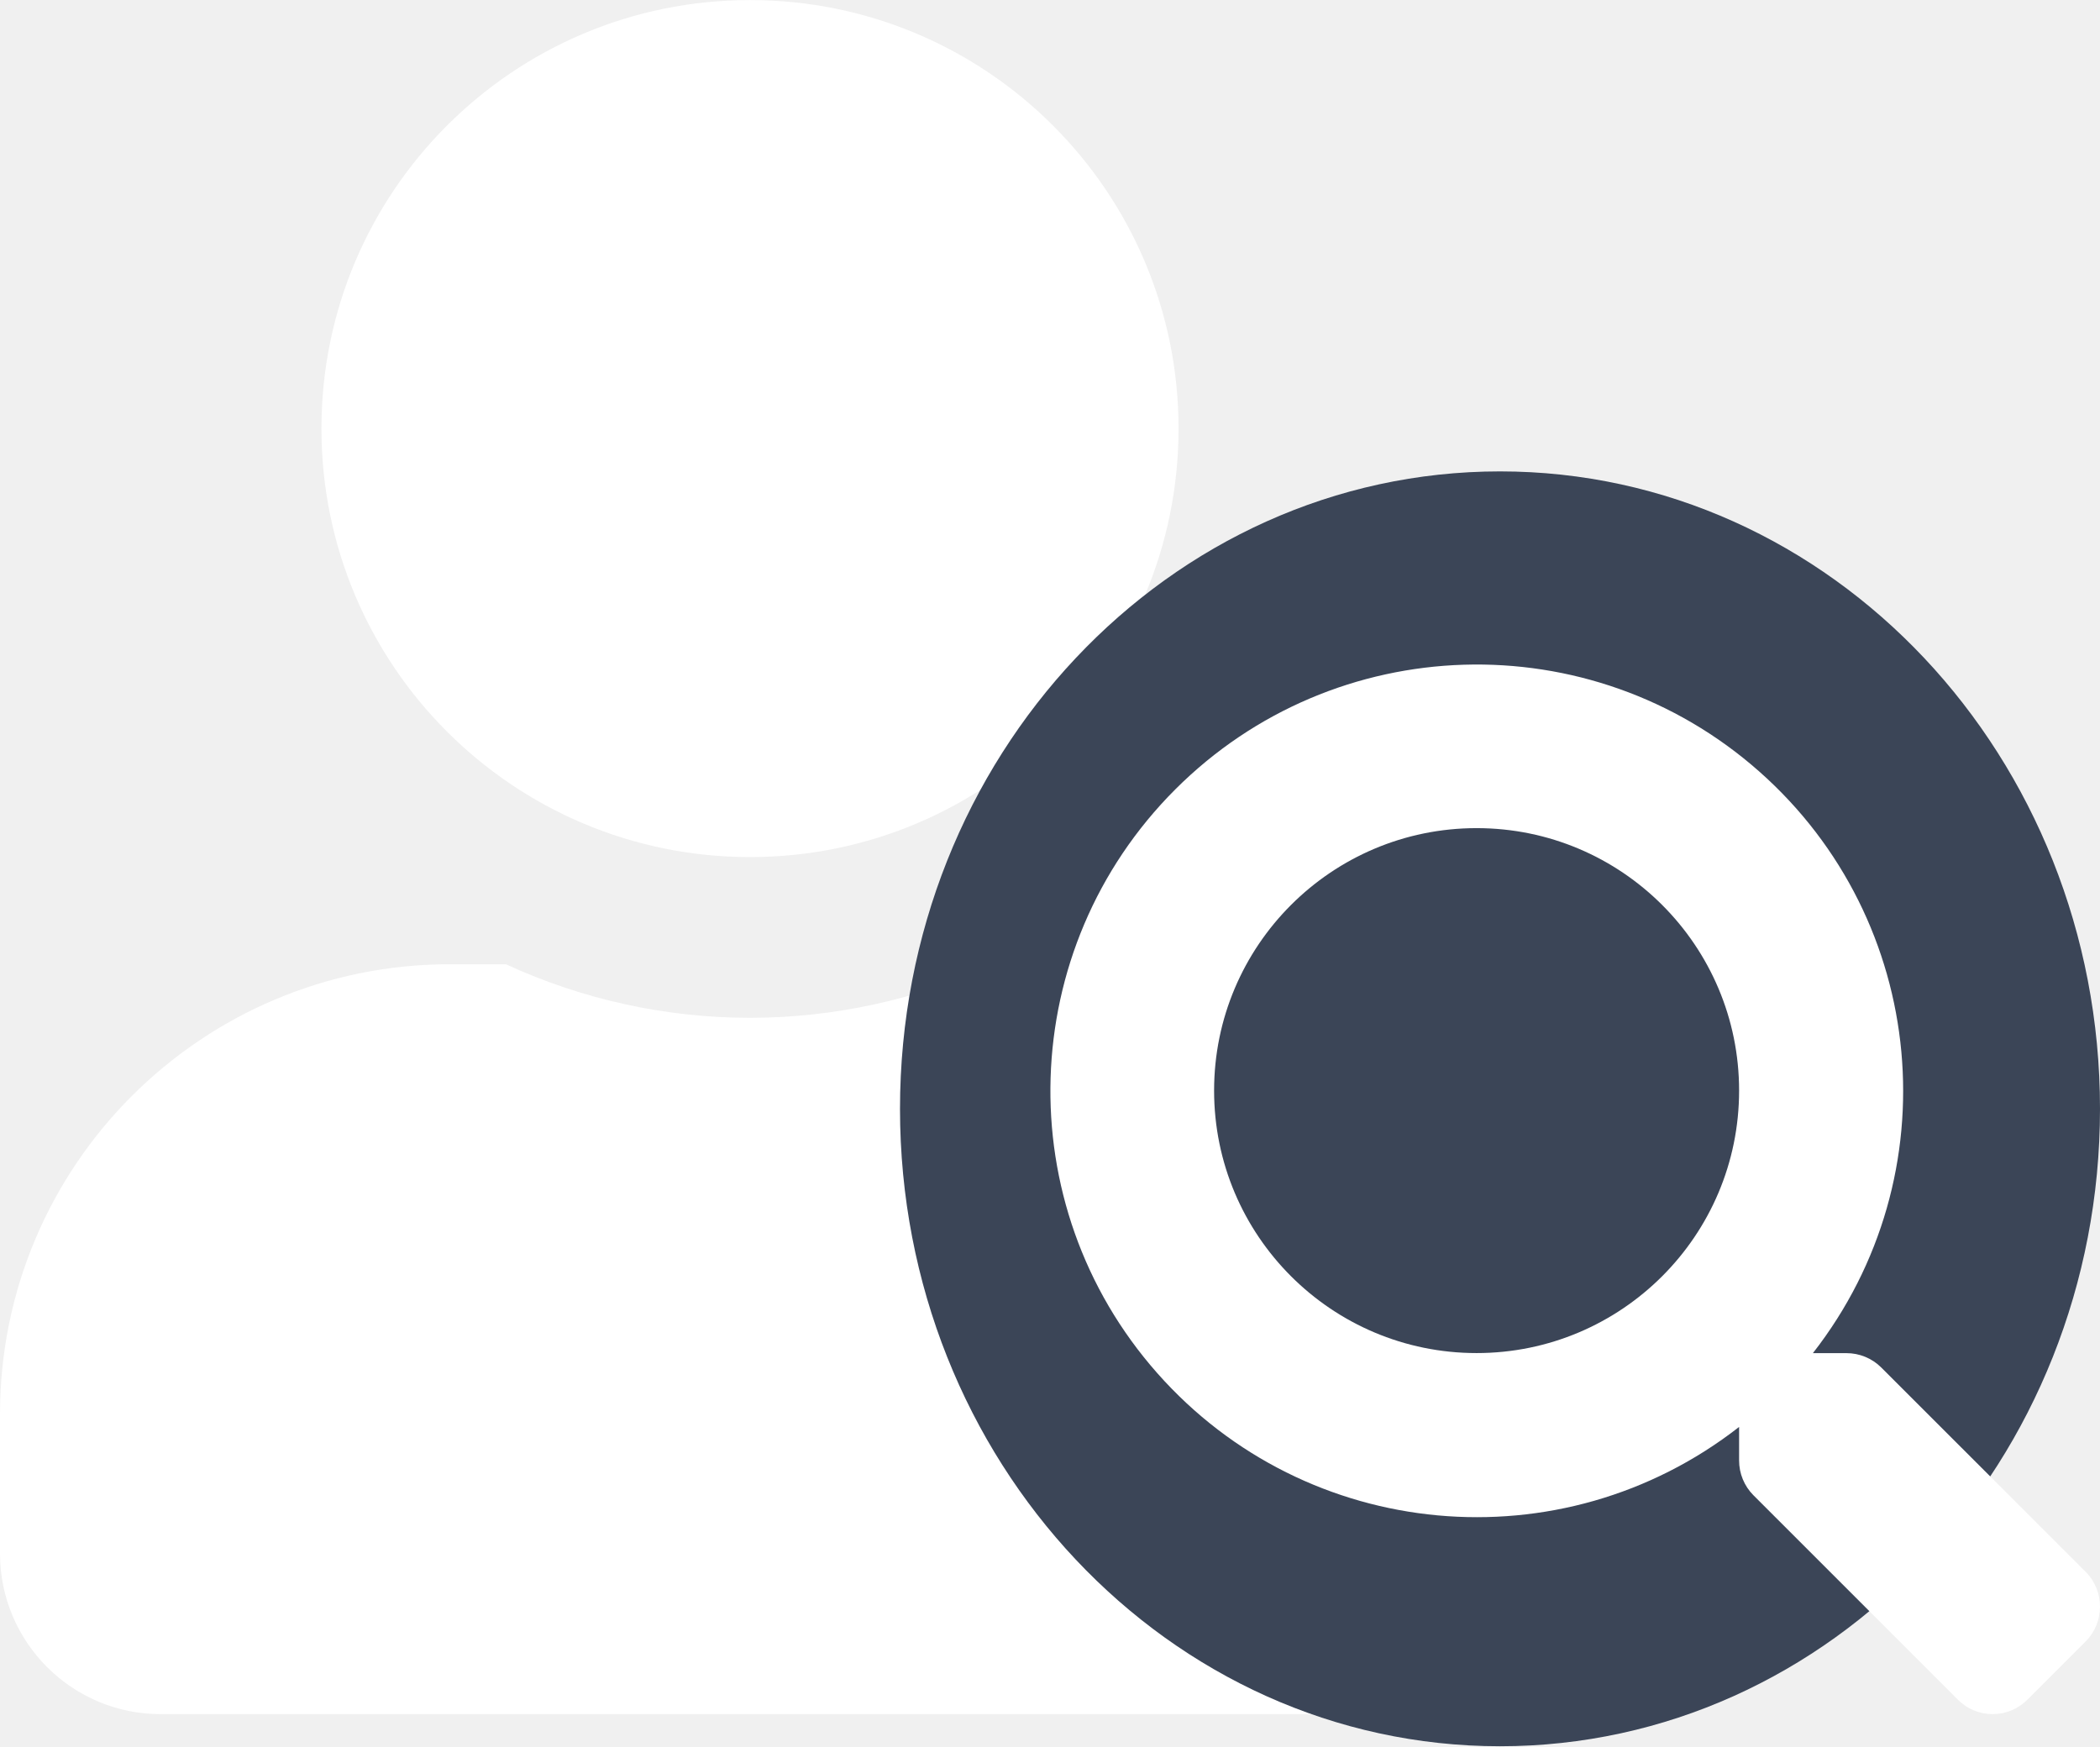
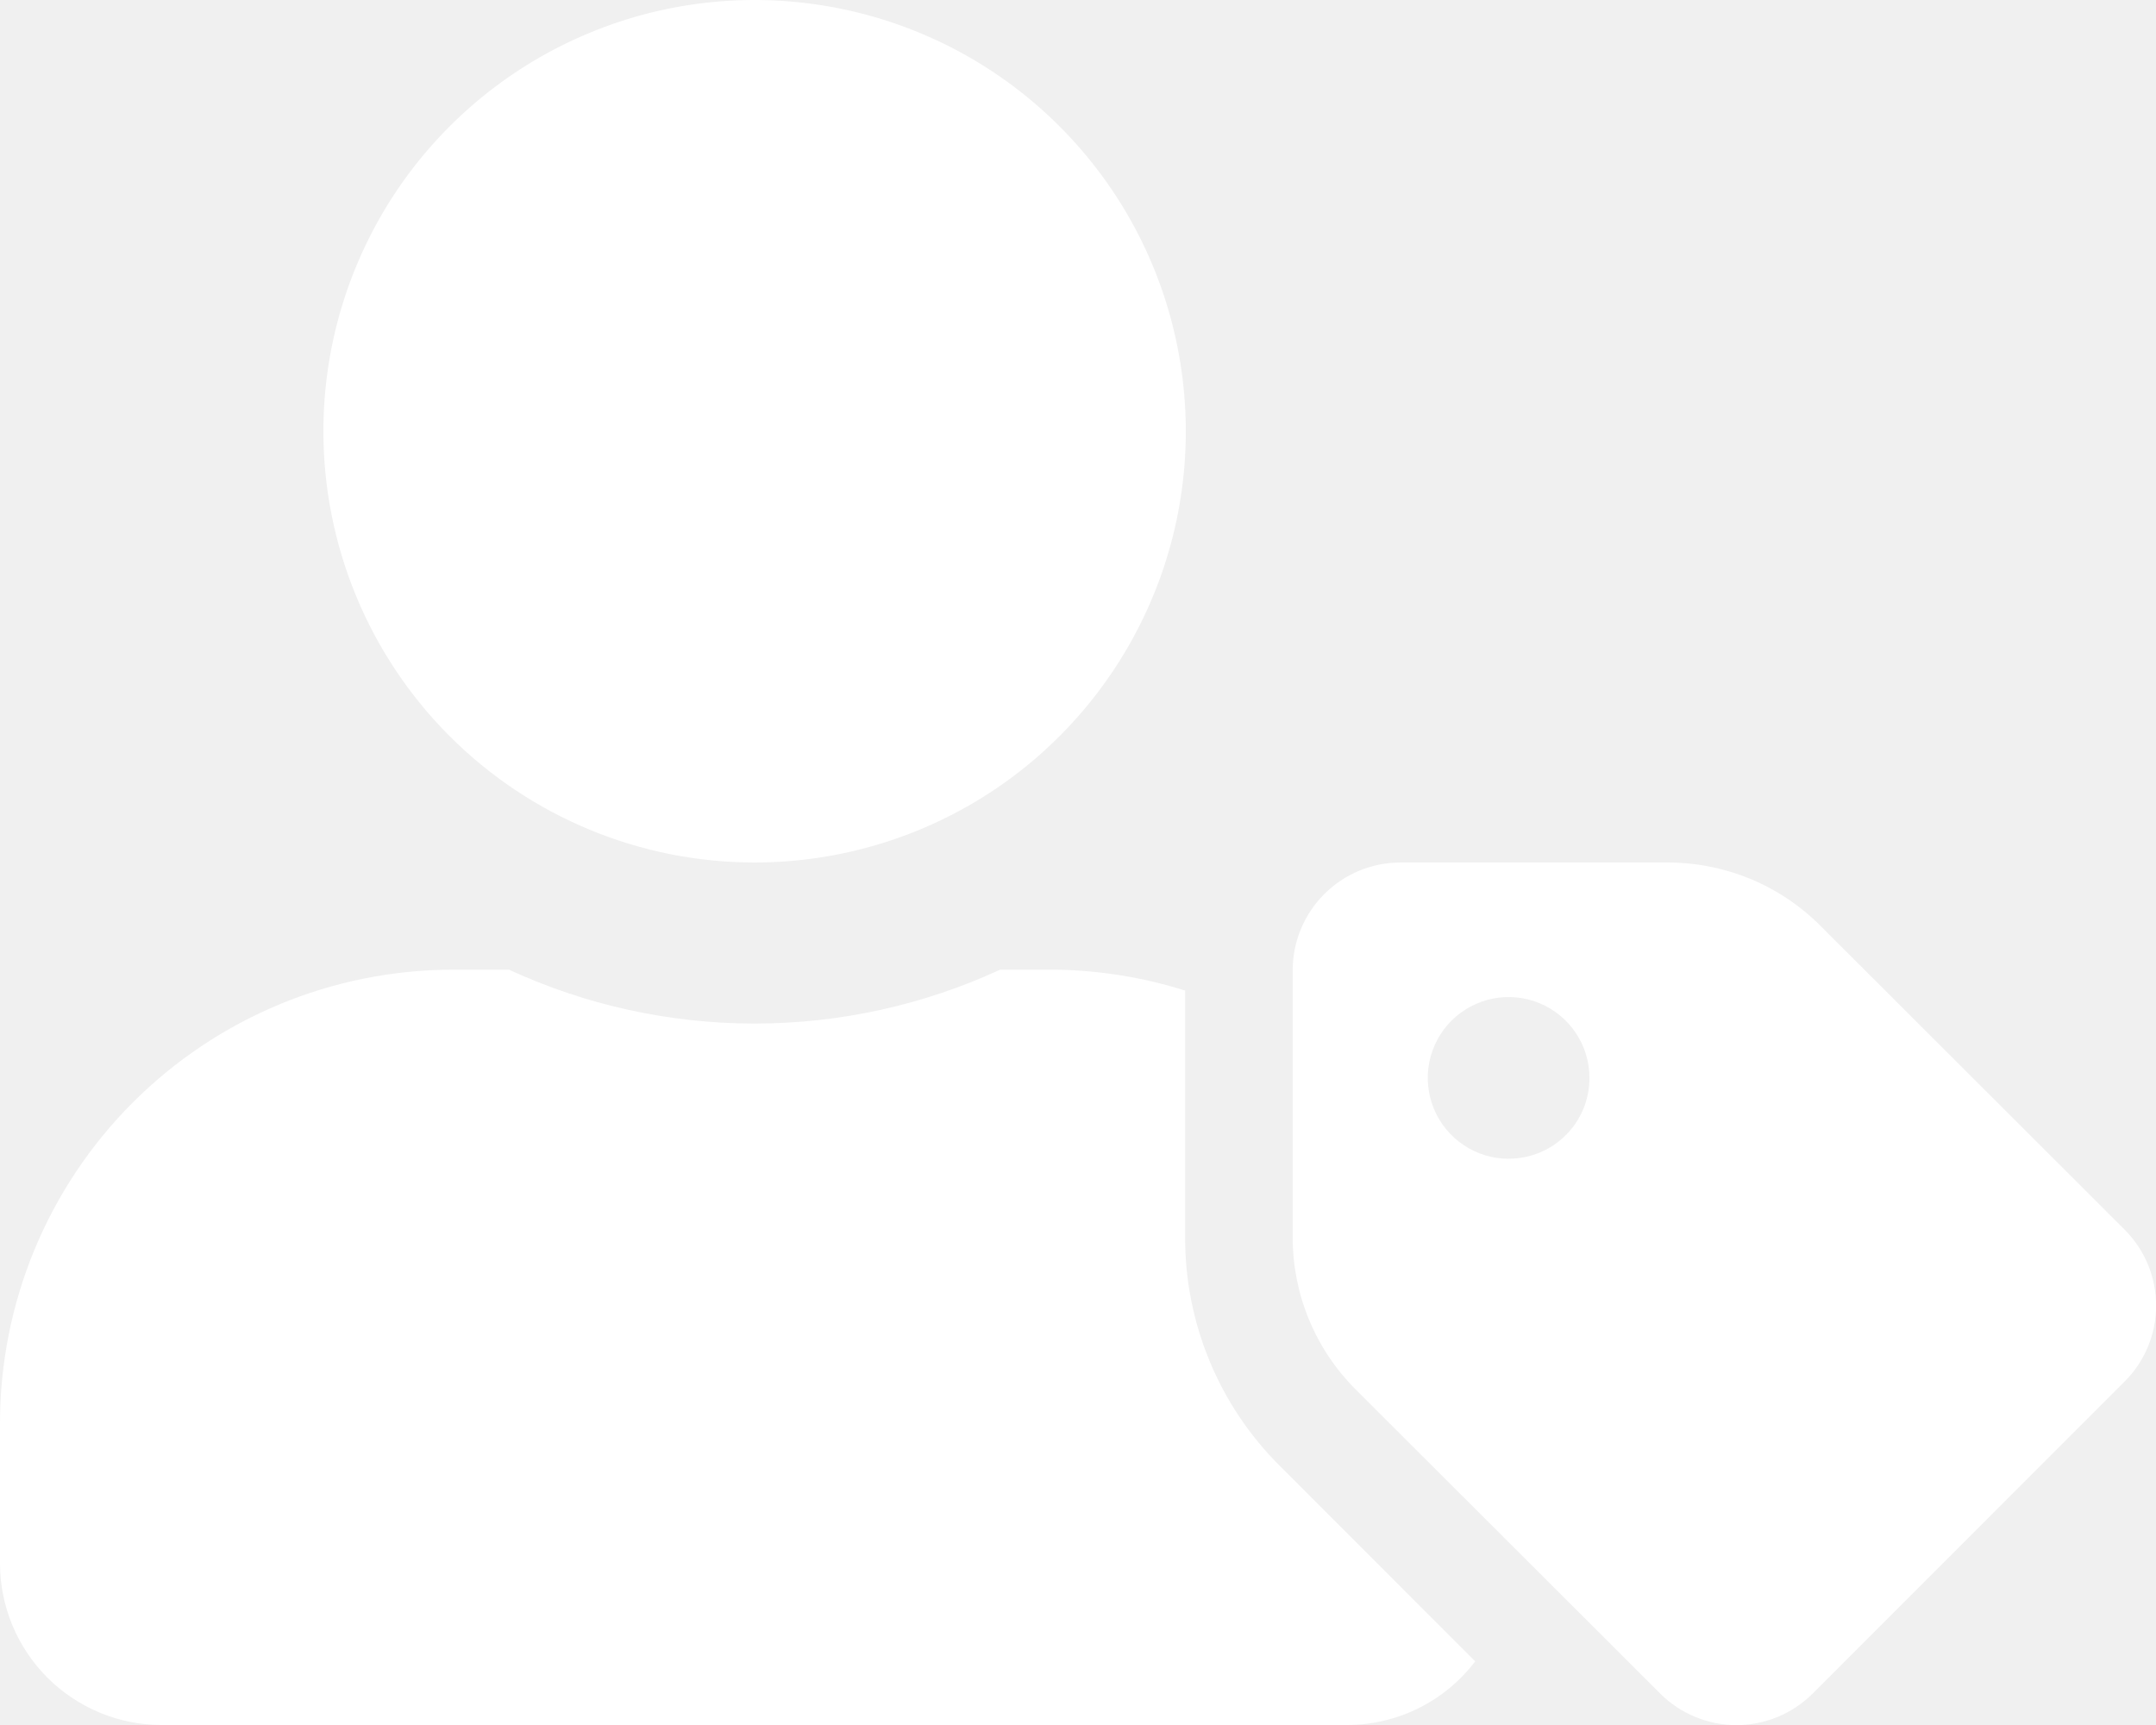
- <svg xmlns="http://www.w3.org/2000/svg" width="28" height="23.286" viewBox="0 0 28 23.286">
+ <svg xmlns="http://www.w3.org/2000/svg" width="40" height="32" viewBox="0 0 40 32" fill="none">
+   <g clip-path="url(#clip0_4:6)">
+     <path d="M39.415 22.808L33.771 17.171C33.398 16.798 32.956 16.503 32.469 16.302C31.982 16.102 31.46 15.999 30.933 16H25.983C25.452 16 24.944 16.211 24.569 16.586C24.193 16.961 23.983 17.47 23.983 18V22.951C23.982 23.475 24.085 23.995 24.286 24.48C24.486 24.965 24.781 25.405 25.152 25.776L30.8 31.415C30.986 31.601 31.206 31.749 31.45 31.849C31.692 31.95 31.953 32.002 32.216 32.002C32.479 32.002 32.74 31.95 32.983 31.849C33.225 31.749 33.446 31.601 33.632 31.415L39.413 25.633C39.6 25.448 39.748 25.228 39.849 24.986C39.95 24.744 40.002 24.484 40.002 24.221C40.002 23.958 39.95 23.698 39.85 23.456C39.749 23.213 39.601 22.993 39.415 22.808V22.808ZM27.989 21.496C27.692 21.496 27.402 21.408 27.156 21.243C26.909 21.078 26.716 20.843 26.603 20.569C26.49 20.295 26.46 19.993 26.518 19.702C26.577 19.411 26.72 19.143 26.93 18.934C27.14 18.724 27.408 18.582 27.699 18.524C27.99 18.467 28.292 18.497 28.566 18.611C28.84 18.726 29.074 18.918 29.238 19.166C29.403 19.413 29.49 19.703 29.489 20C29.489 20.197 29.45 20.391 29.375 20.573C29.299 20.755 29.189 20.92 29.049 21.058C28.91 21.197 28.745 21.307 28.563 21.382C28.381 21.457 28.186 21.495 27.989 21.495V21.496ZM14 16C15.582 16 17.129 15.531 18.445 14.652C19.76 13.773 20.785 12.523 21.391 11.062C21.997 9.6 22.155 7.991 21.846 6.439C21.538 4.887 20.776 3.462 19.657 2.343C18.538 1.224 17.113 0.462 15.561 0.154C14.009 -0.155 12.4 0.003 10.938 0.609C9.477 1.214 8.227 2.24 7.348 3.555C6.469 4.871 6 6.418 6 8C6 10.122 6.843 12.157 8.343 13.657C9.843 15.157 11.878 16 14 16ZM21.988 22.951V18.376C21.215 18.132 20.41 18.002 19.6 17.988H18.556C17.127 18.647 15.573 18.988 13.999 18.988C12.426 18.988 10.871 18.647 9.443 17.988H8.4C6.171 17.991 4.035 18.879 2.46 20.456C0.885 22.033 -2.26792e-06 24.171 0 26.4L0 29C0 29.796 0.317 30.558 0.879 31.121C1.442 31.683 2.204 32 3 32H25C25.459 31.998 25.912 31.891 26.323 31.686C26.734 31.481 27.092 31.184 27.369 30.819L23.744 27.193C23.185 26.637 22.742 25.976 22.441 25.247C22.139 24.519 21.985 23.738 21.988 22.949V22.951Z" fill="white" />
+   </g>
  <defs>
-     <style>.a{fill:#fff;}.b{fill:#3b4557;}</style>
+     <clipPath id="clip0_4:6">
+       <rect width="40" height="32" fill="white" />
+     </clipPath>
  </defs>
-   <g transform="translate(-1403 -232.714)">
-     <path class="a" d="M10,11.429A5.714,5.714,0,1,0,4.286,5.714,5.714,5.714,0,0,0,10,11.429Zm4,1.429h-.746a7.771,7.771,0,0,1-6.509,0H6a6,6,0,0,0-6,6v1.857a2.143,2.143,0,0,0,2.143,2.143H17.857A2.143,2.143,0,0,0,20,20.714V18.857A6,6,0,0,0,14,12.857Z" transform="translate(1403 232.714)" />
-     <ellipse class="b" cx="8" cy="8.5" rx="8" ry="8.5" transform="translate(1415 239)" />
-     <path class="a" d="M13.81,12.106,11.083,9.38a.656.656,0,0,0-.465-.191h-.446a5.685,5.685,0,1,0-.984.984v.446a.656.656,0,0,0,.191.465l2.726,2.726a.654.654,0,0,0,.927,0l.774-.774A.659.659,0,0,0,13.81,12.106ZM5.688,9.188a3.5,3.5,0,1,1,3.5-3.5A3.5,3.5,0,0,1,5.688,9.188Z" transform="translate(1417 241.569)" />
-   </g>
</svg>
